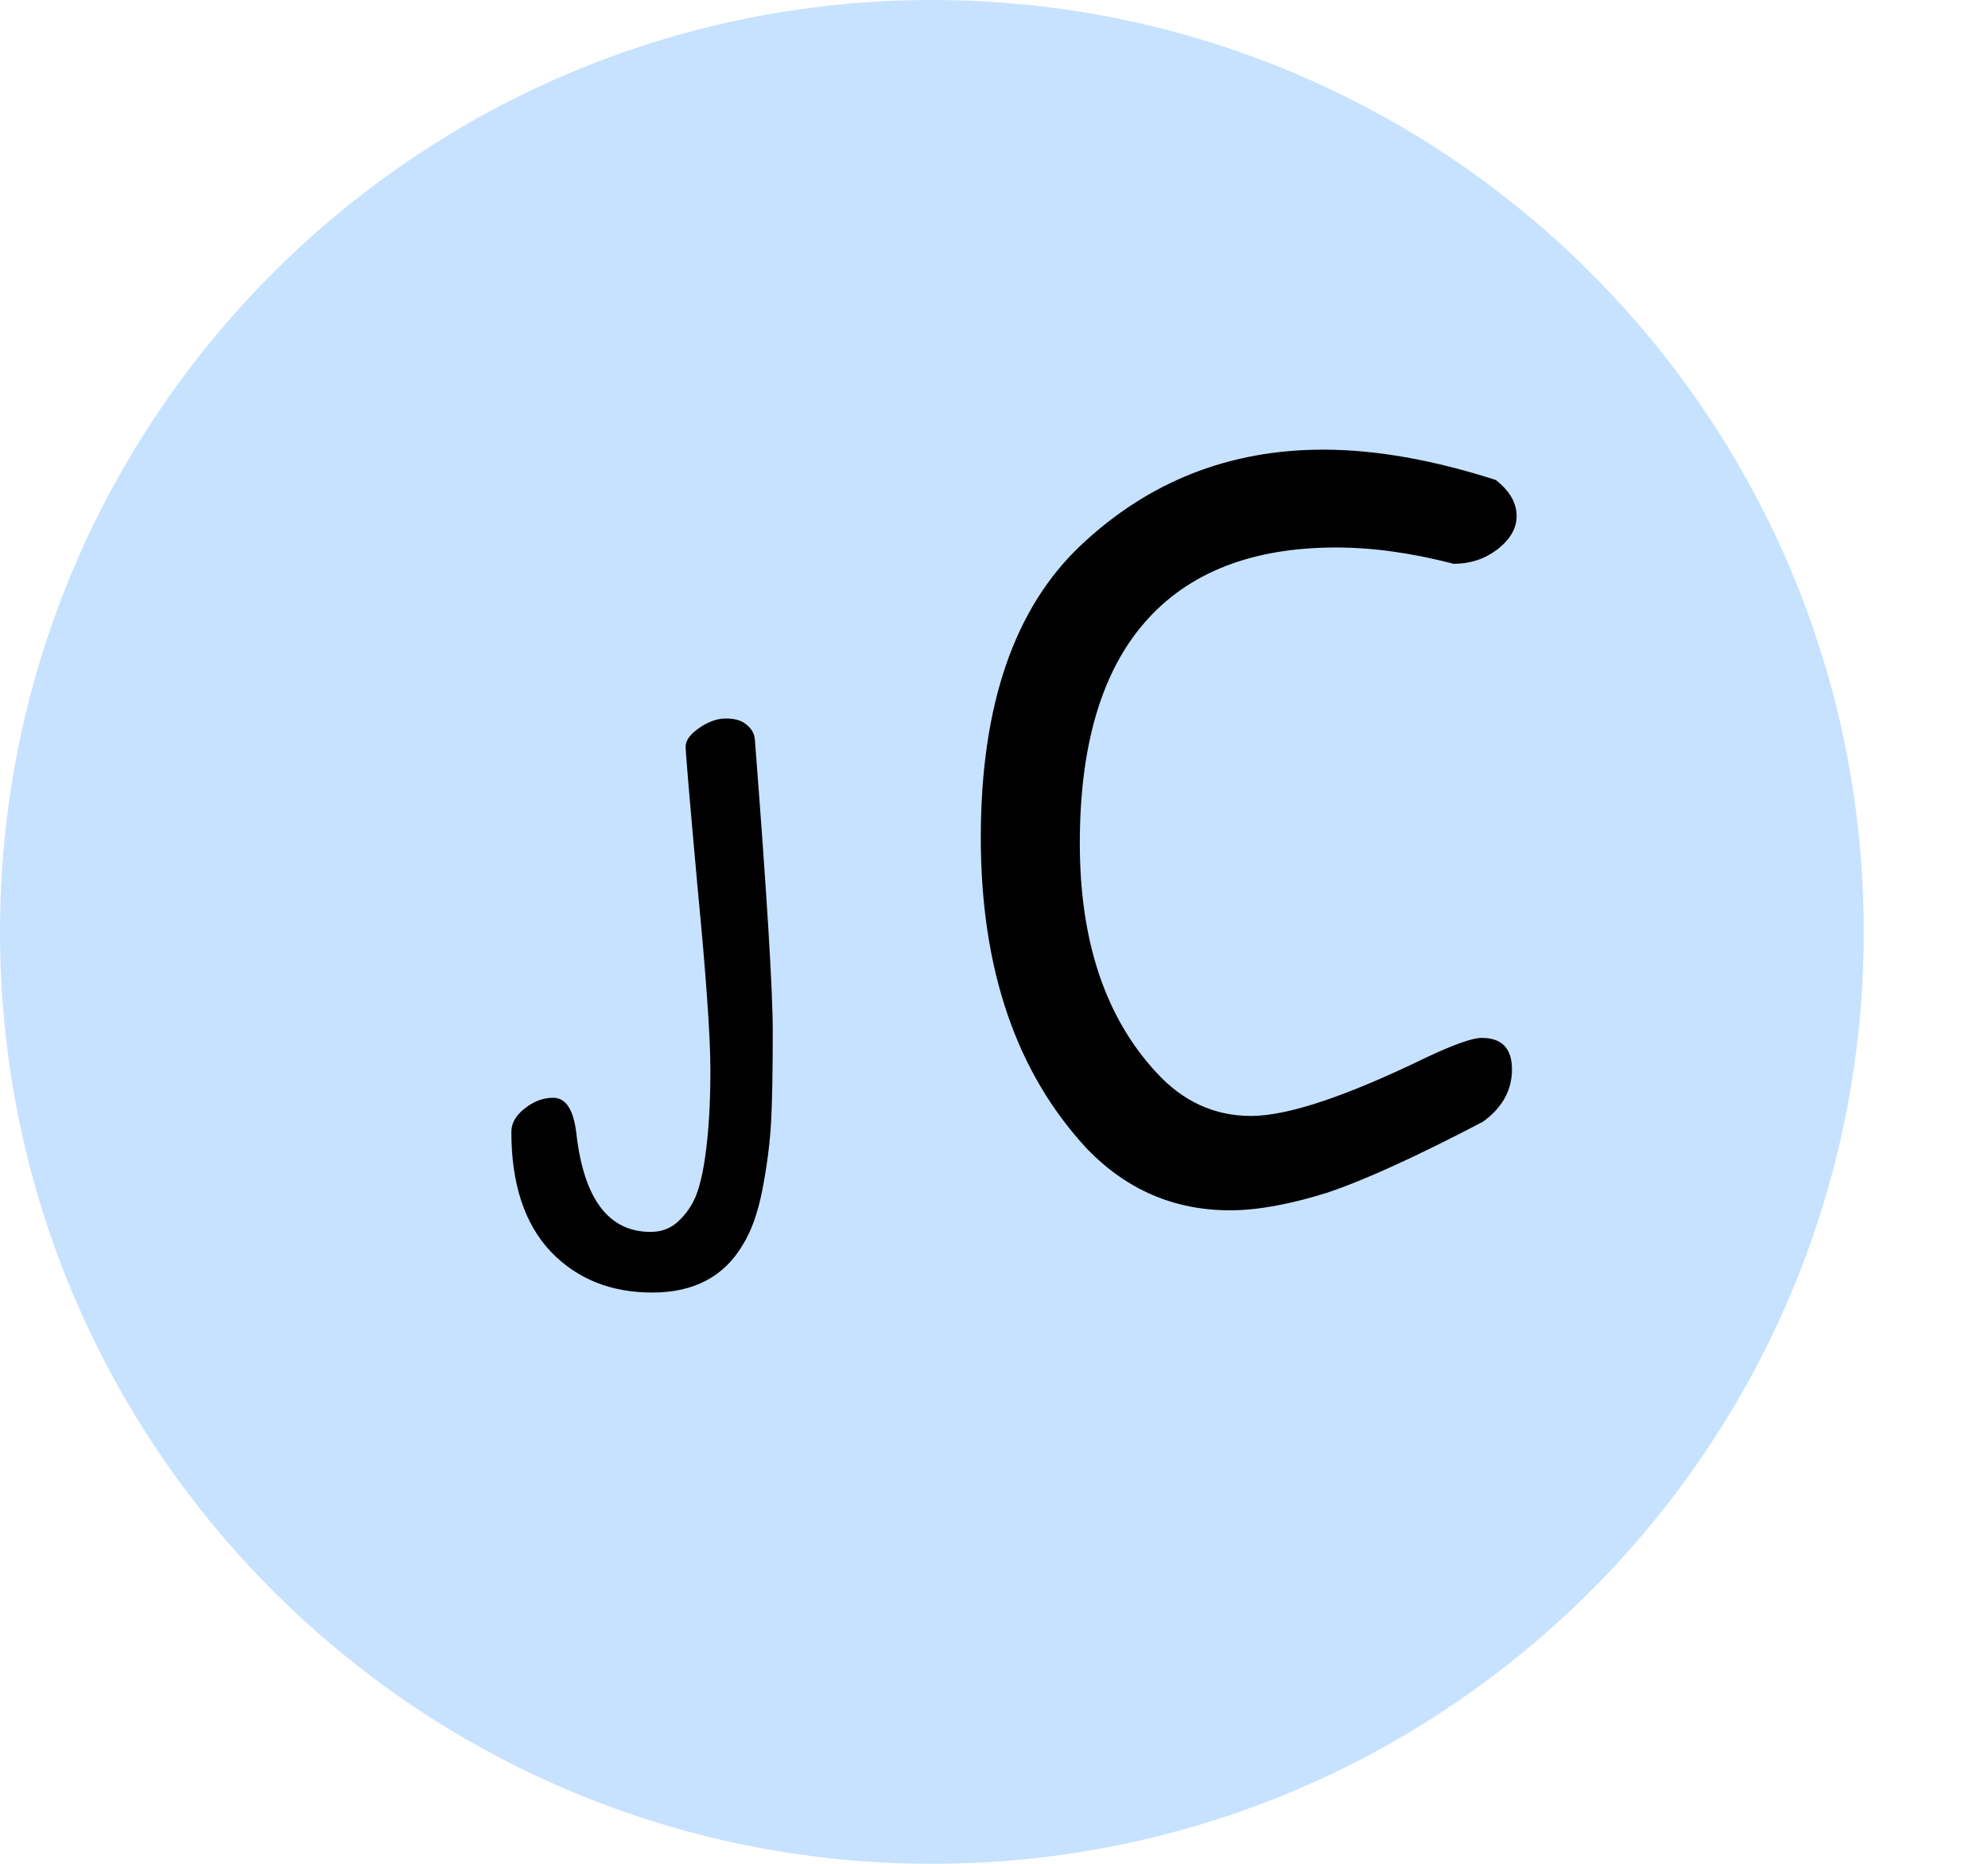
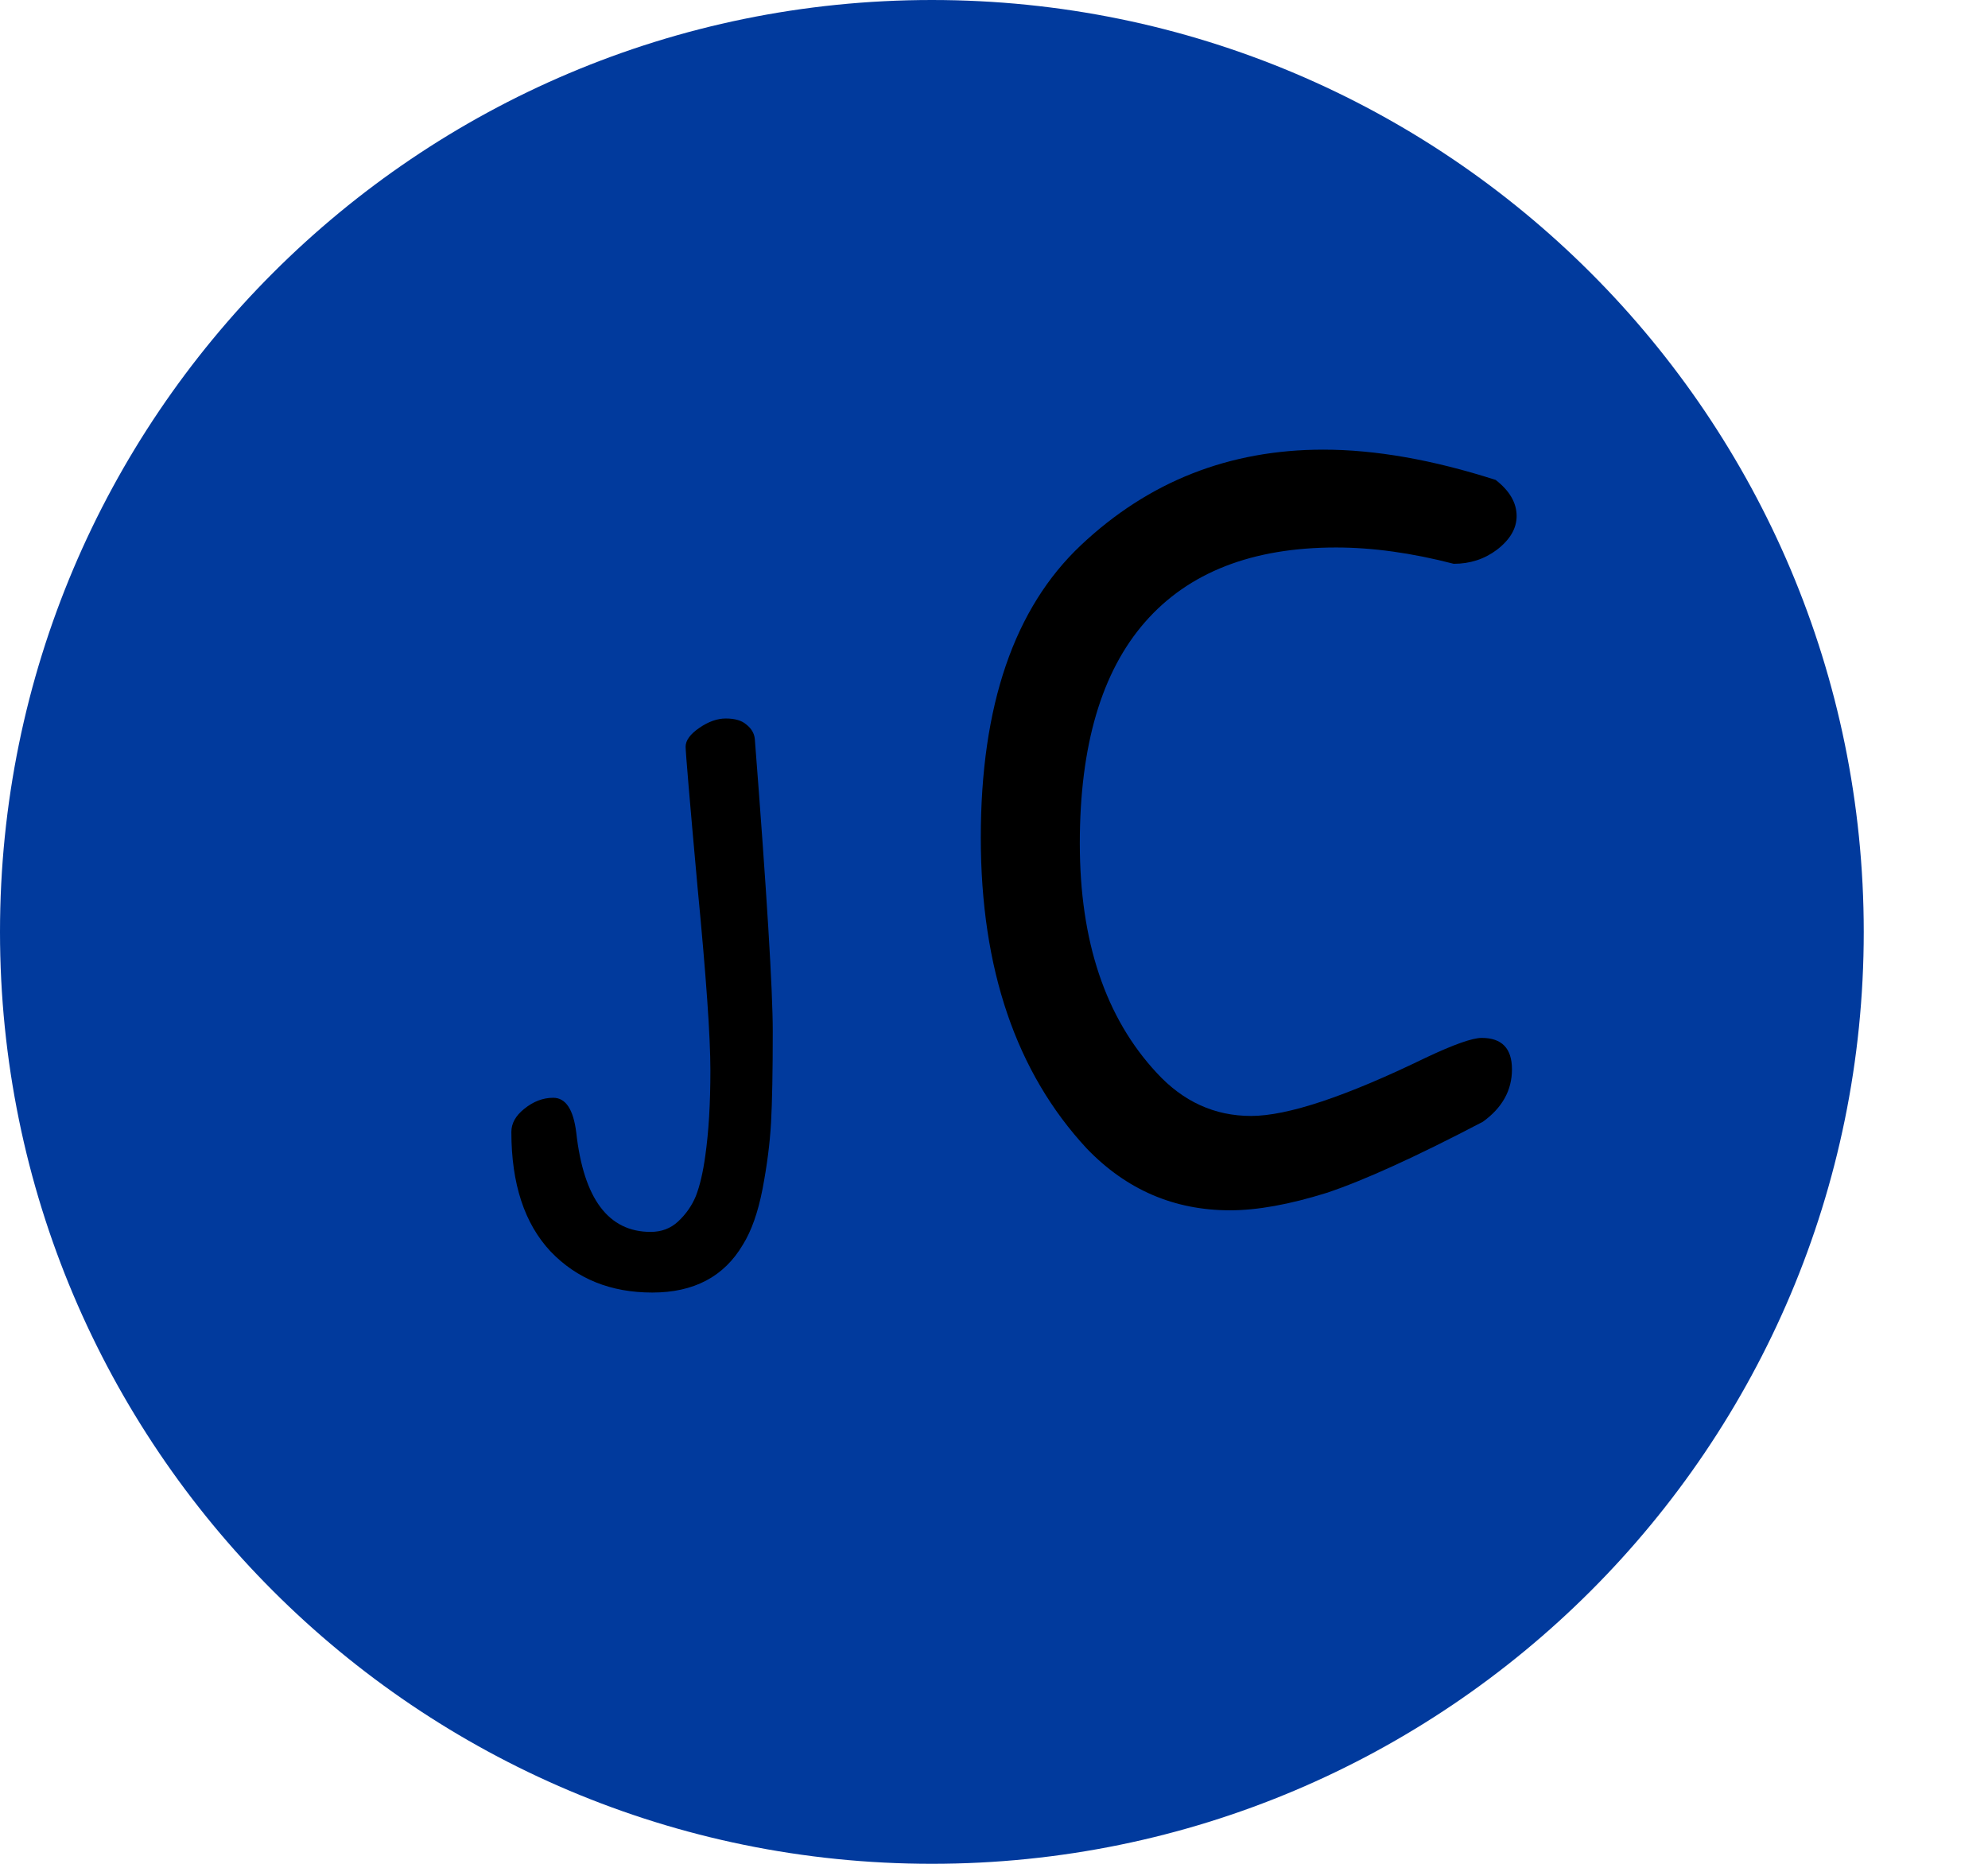
<svg xmlns="http://www.w3.org/2000/svg" width="256" height="240" viewBox="0 0 256 240" fill="none">
-   <circle cx="120" cy="120" r="120" fill="#C7E2FF" />
+   <circle cx="120" cy="120" r="120" fill="#013A9D" />
  <path d="M88.29 96.15C88.29 95.343 88.877 94.537 90.05 93.73C91.223 92.923 92.36 92.52 93.46 92.52C94.633 92.52 95.513 92.777 96.1 93.29C96.76 93.803 97.127 94.427 97.2 95.16C98.74 114.96 99.51 127.5 99.51 132.78C99.51 137.987 99.437 141.91 99.29 144.55C99.143 147.19 98.777 150.05 98.19 153.13C97.603 156.137 96.76 158.52 95.66 160.28C93.24 164.387 89.353 166.44 84 166.44C78.647 166.44 74.283 164.68 70.91 161.16C67.537 157.567 65.85 152.433 65.85 145.76C65.85 144.66 66.4 143.67 67.5 142.79C68.673 141.837 69.92 141.36 71.24 141.36C72.853 141.36 73.843 142.863 74.21 145.87C75.163 154.377 78.353 158.63 83.78 158.63C85.173 158.63 86.347 158.19 87.3 157.31C88.327 156.357 89.097 155.257 89.61 154.01C90.123 152.69 90.527 150.967 90.82 148.84C91.26 145.76 91.48 142.093 91.48 137.84C91.48 133.513 90.93 125.667 89.83 114.3C88.803 102.933 88.29 96.883 88.29 96.15Z" fill="black" />
  <path d="M170.4 57.9C177.1 57.9 184.5 59.2 192.6 61.8C194.4 63.2 195.3 64.75 195.3 66.45C195.3 68.05 194.45 69.5 192.75 70.8C191.15 72 189.3 72.6 187.2 72.6C181.8 71.2 176.75 70.5 172.05 70.5C161.25 70.5 153.05 73.7 147.45 80.1C141.85 86.5 139.05 96 139.05 108.6C139.05 121.2 142.35 131.05 148.95 138.15C152.35 141.85 156.4 143.7 161.1 143.7C165.8 143.7 173.3 141.2 183.6 136.2C187.2 134.5 189.6 133.65 190.8 133.65C193.4 133.65 194.7 135 194.7 137.7C194.7 140.4 193.45 142.65 190.95 144.45C182.35 148.95 175.65 152 170.85 153.6C166.05 155.1 161.9 155.85 158.4 155.85C151.2 155.85 145.05 153.2 139.95 147.9C130.85 138.1 126.3 124.75 126.3 107.85C126.3 90.85 130.6 78.3 139.2 70.2C147.9 62 158.3 57.9 170.4 57.9Z" fill="black" />
</svg>
